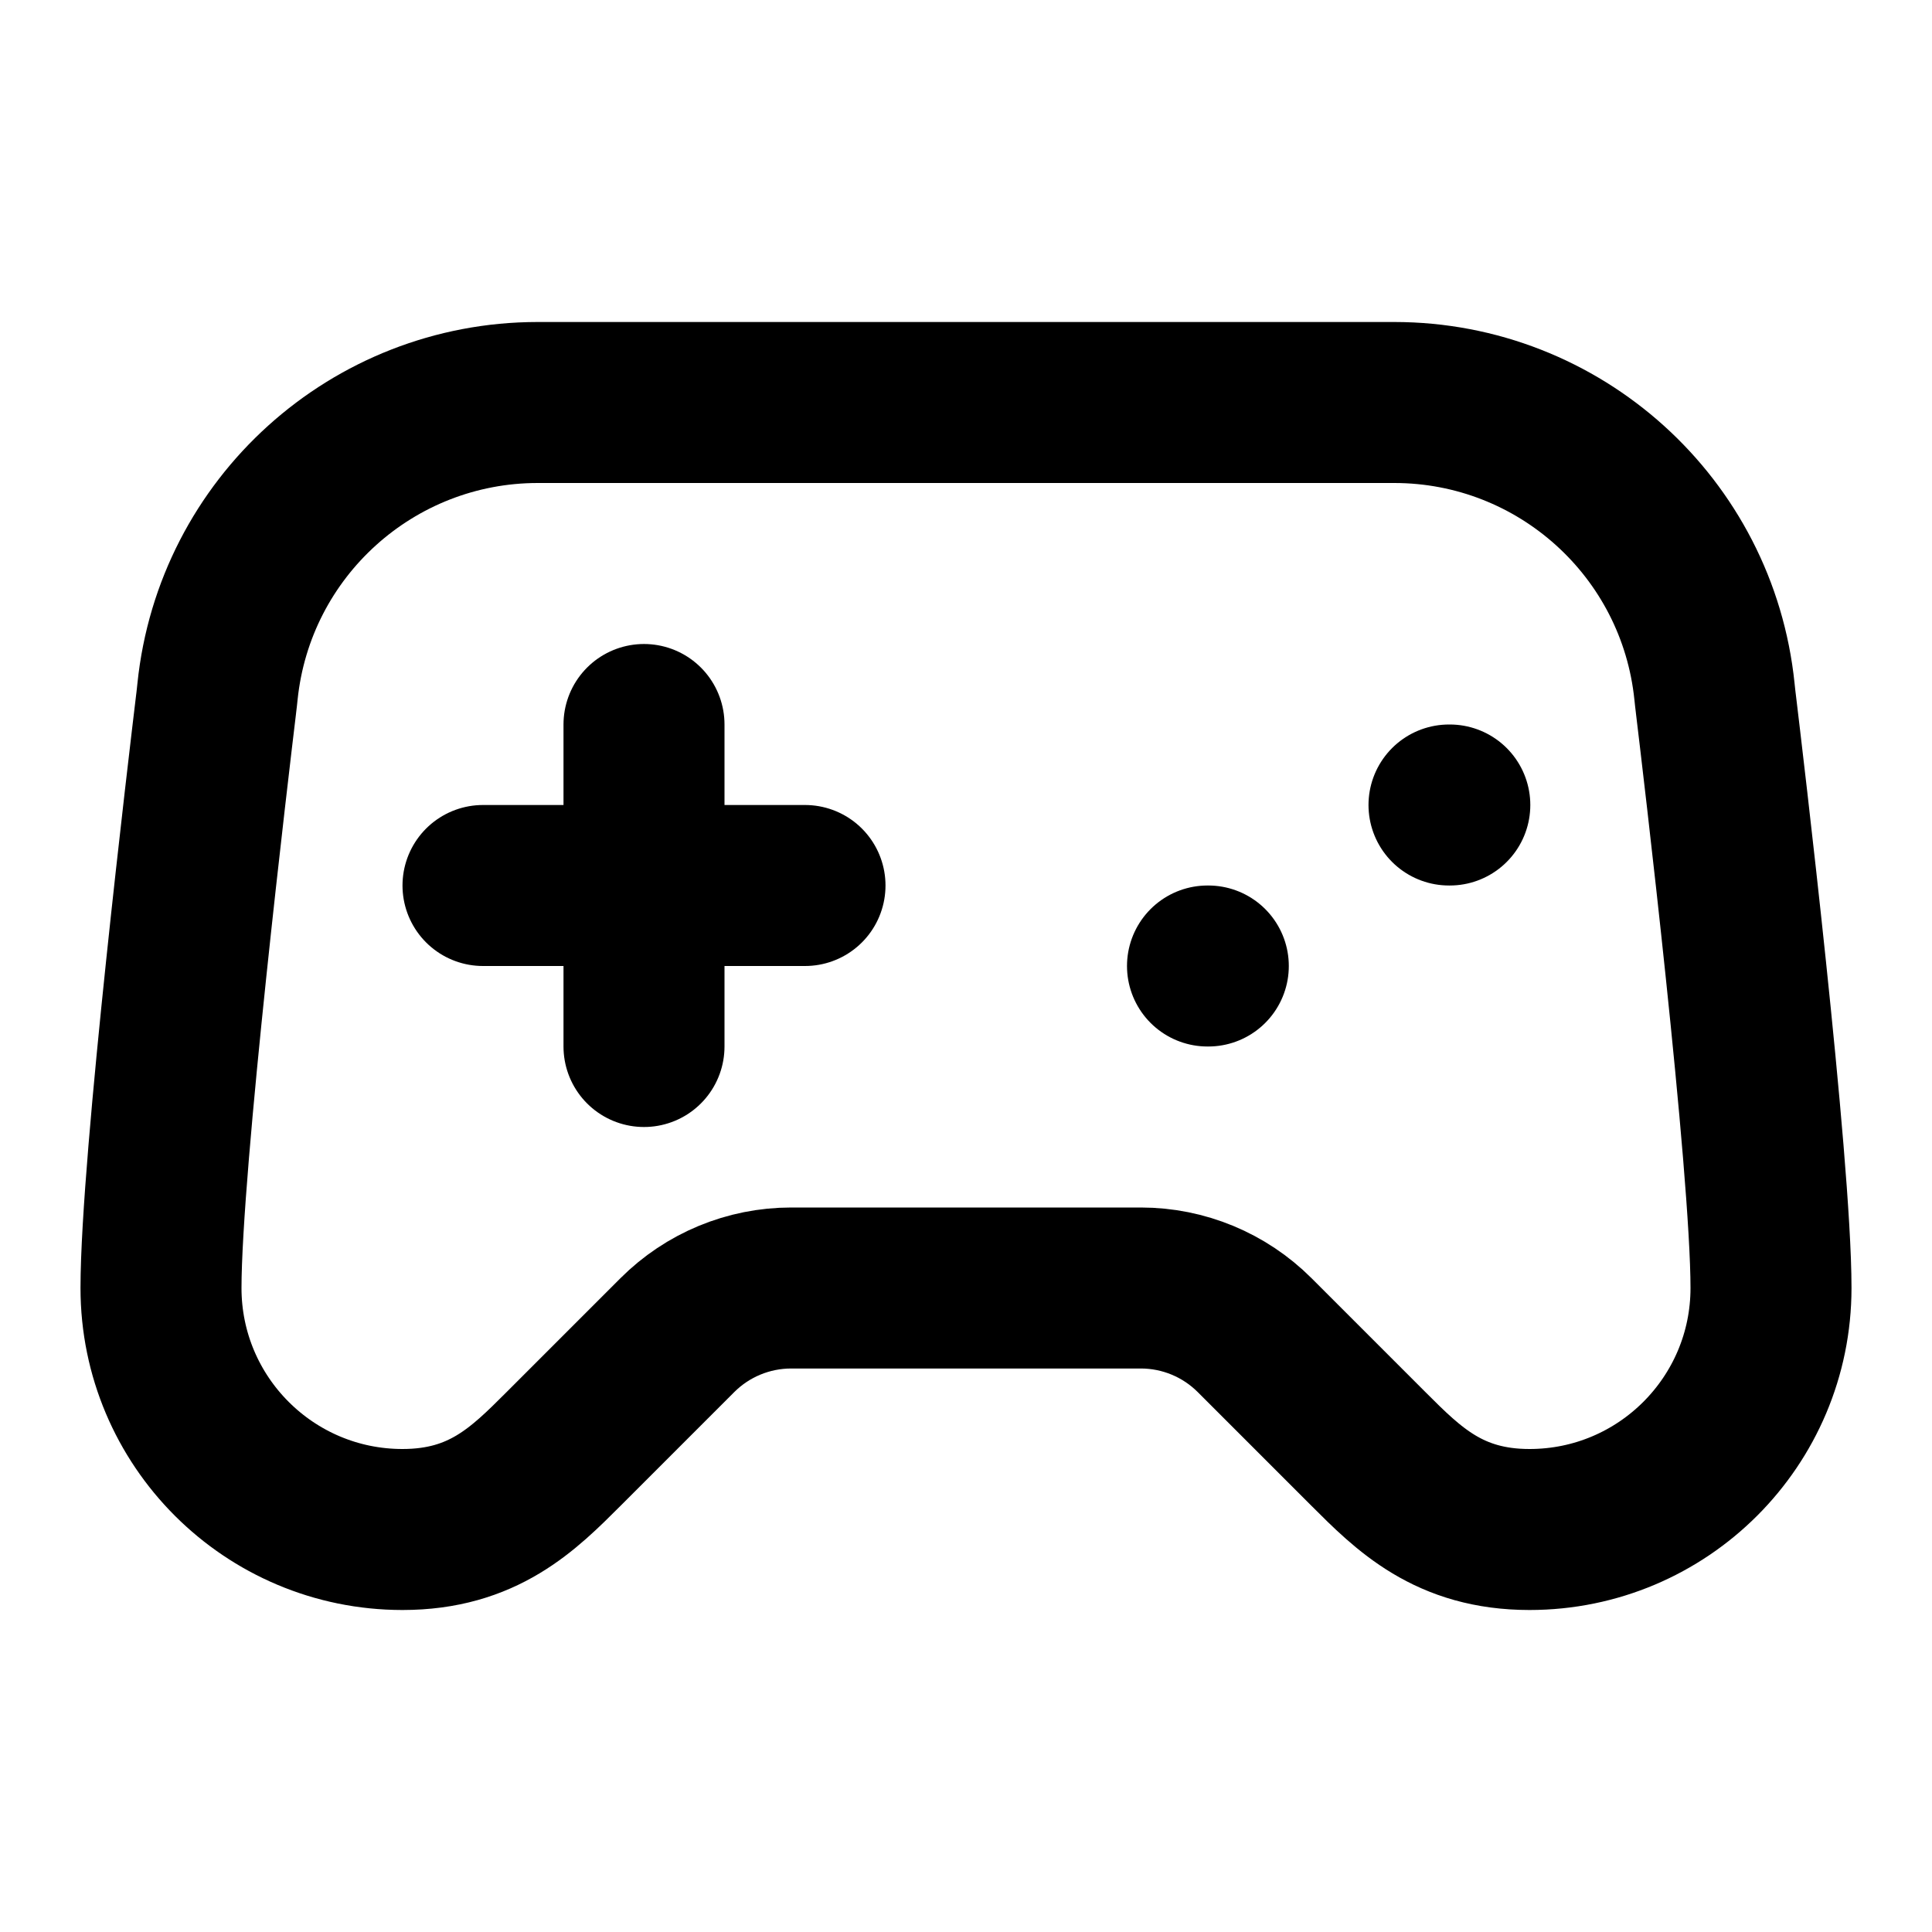
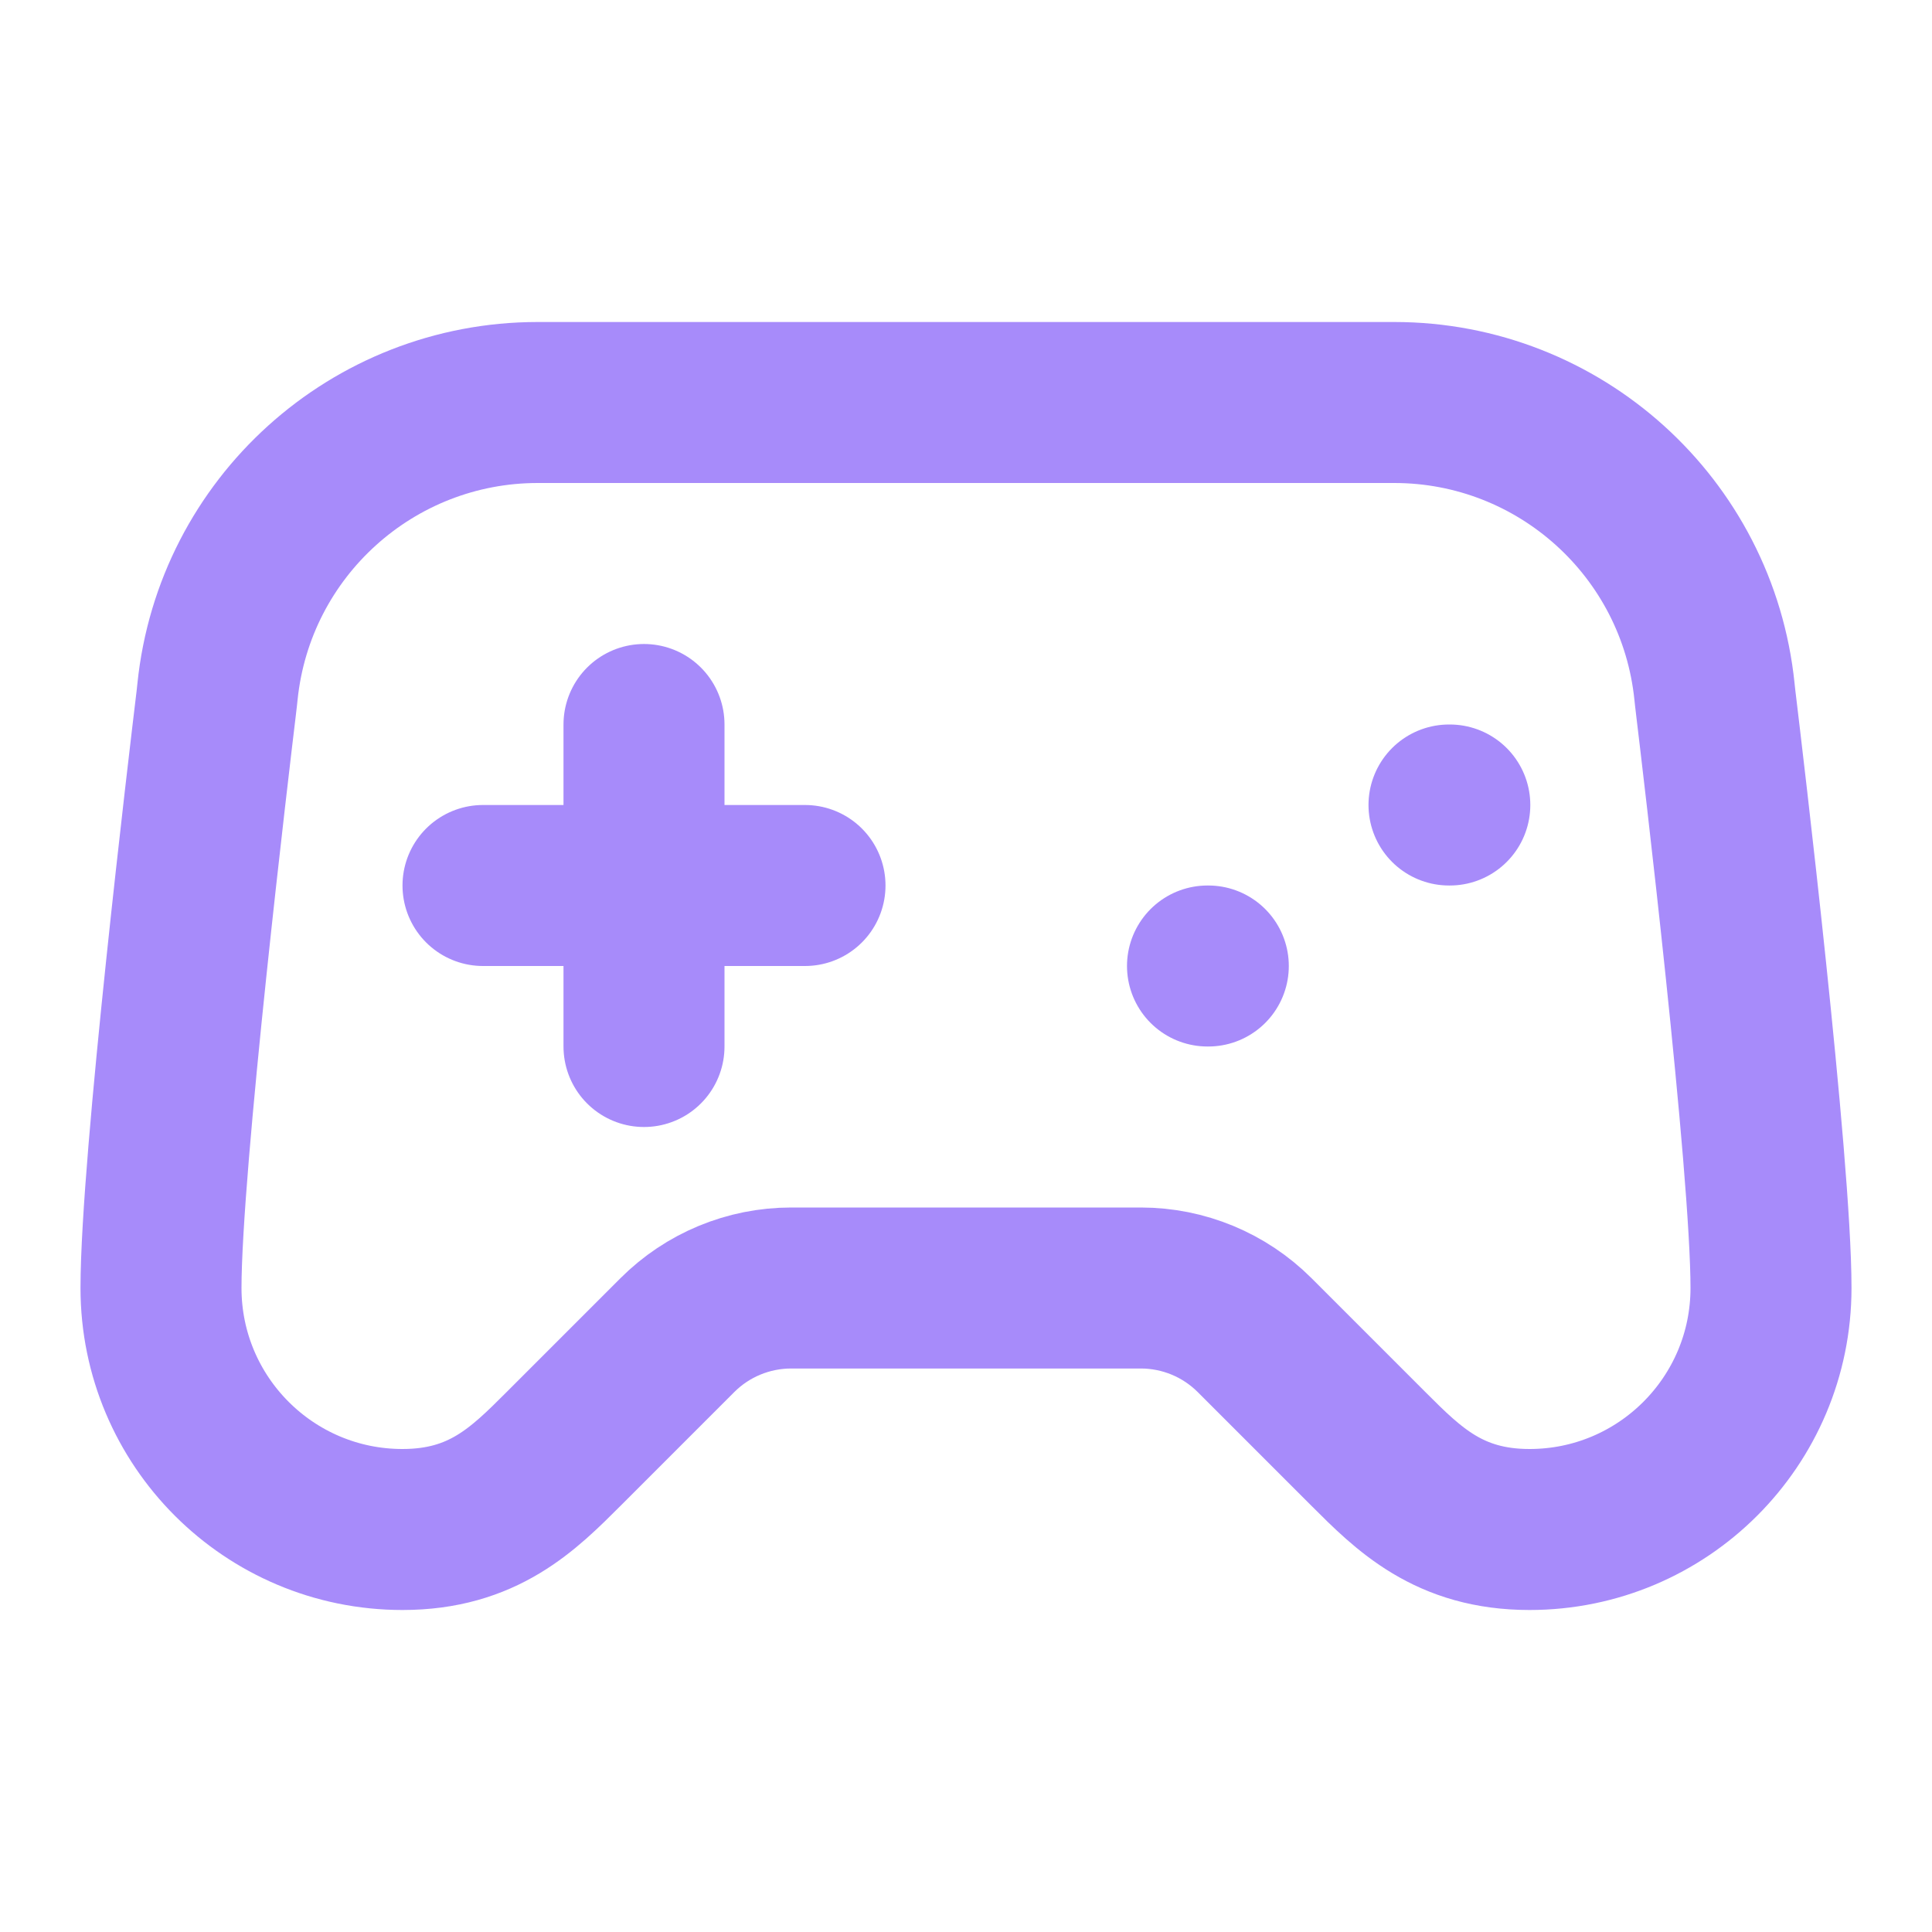
- <svg xmlns="http://www.w3.org/2000/svg" width="24" height="24" viewBox="0 0 24 24" fill="none" stroke="currentColor" stroke-width="2" stroke-linecap="round" stroke-linejoin="round" class="lucide lucide-gamepad-2 preview-icon">
+ <svg xmlns="http://www.w3.org/2000/svg" width="24" height="24" viewBox="0 0 24 24" fill="none" stroke="#A78BFA" stroke-width="2" stroke-linecap="round" stroke-linejoin="round" class="lucide lucide-gamepad-2 preview-icon">
  <line x1="6" x2="10" y1="11" y2="11" />
  <line x1="8" x2="8" y1="9" y2="13" />
  <line x1="15" x2="15.01" y1="12" y2="12" />
  <line x1="18" x2="18.01" y1="10" y2="10" />
  <path d="M17.32 5H6.68a4 4 0 0 0-3.978 3.59c-.006.052-.01.101-.017.152C2.604 9.416 2 14.456 2 16a3 3 0 0 0 3 3c1 0 1.5-.5 2-1l1.414-1.414A2 2 0 0 1 9.828 16h4.344a2 2 0 0 1 1.414.586L17 18c.5.5 1 1 2 1a3 3 0 0 0 3-3c0-1.545-.604-6.584-.685-7.258-.007-.05-.011-.1-.017-.151A4 4 0 0 0 17.32 5z" />
</svg>
